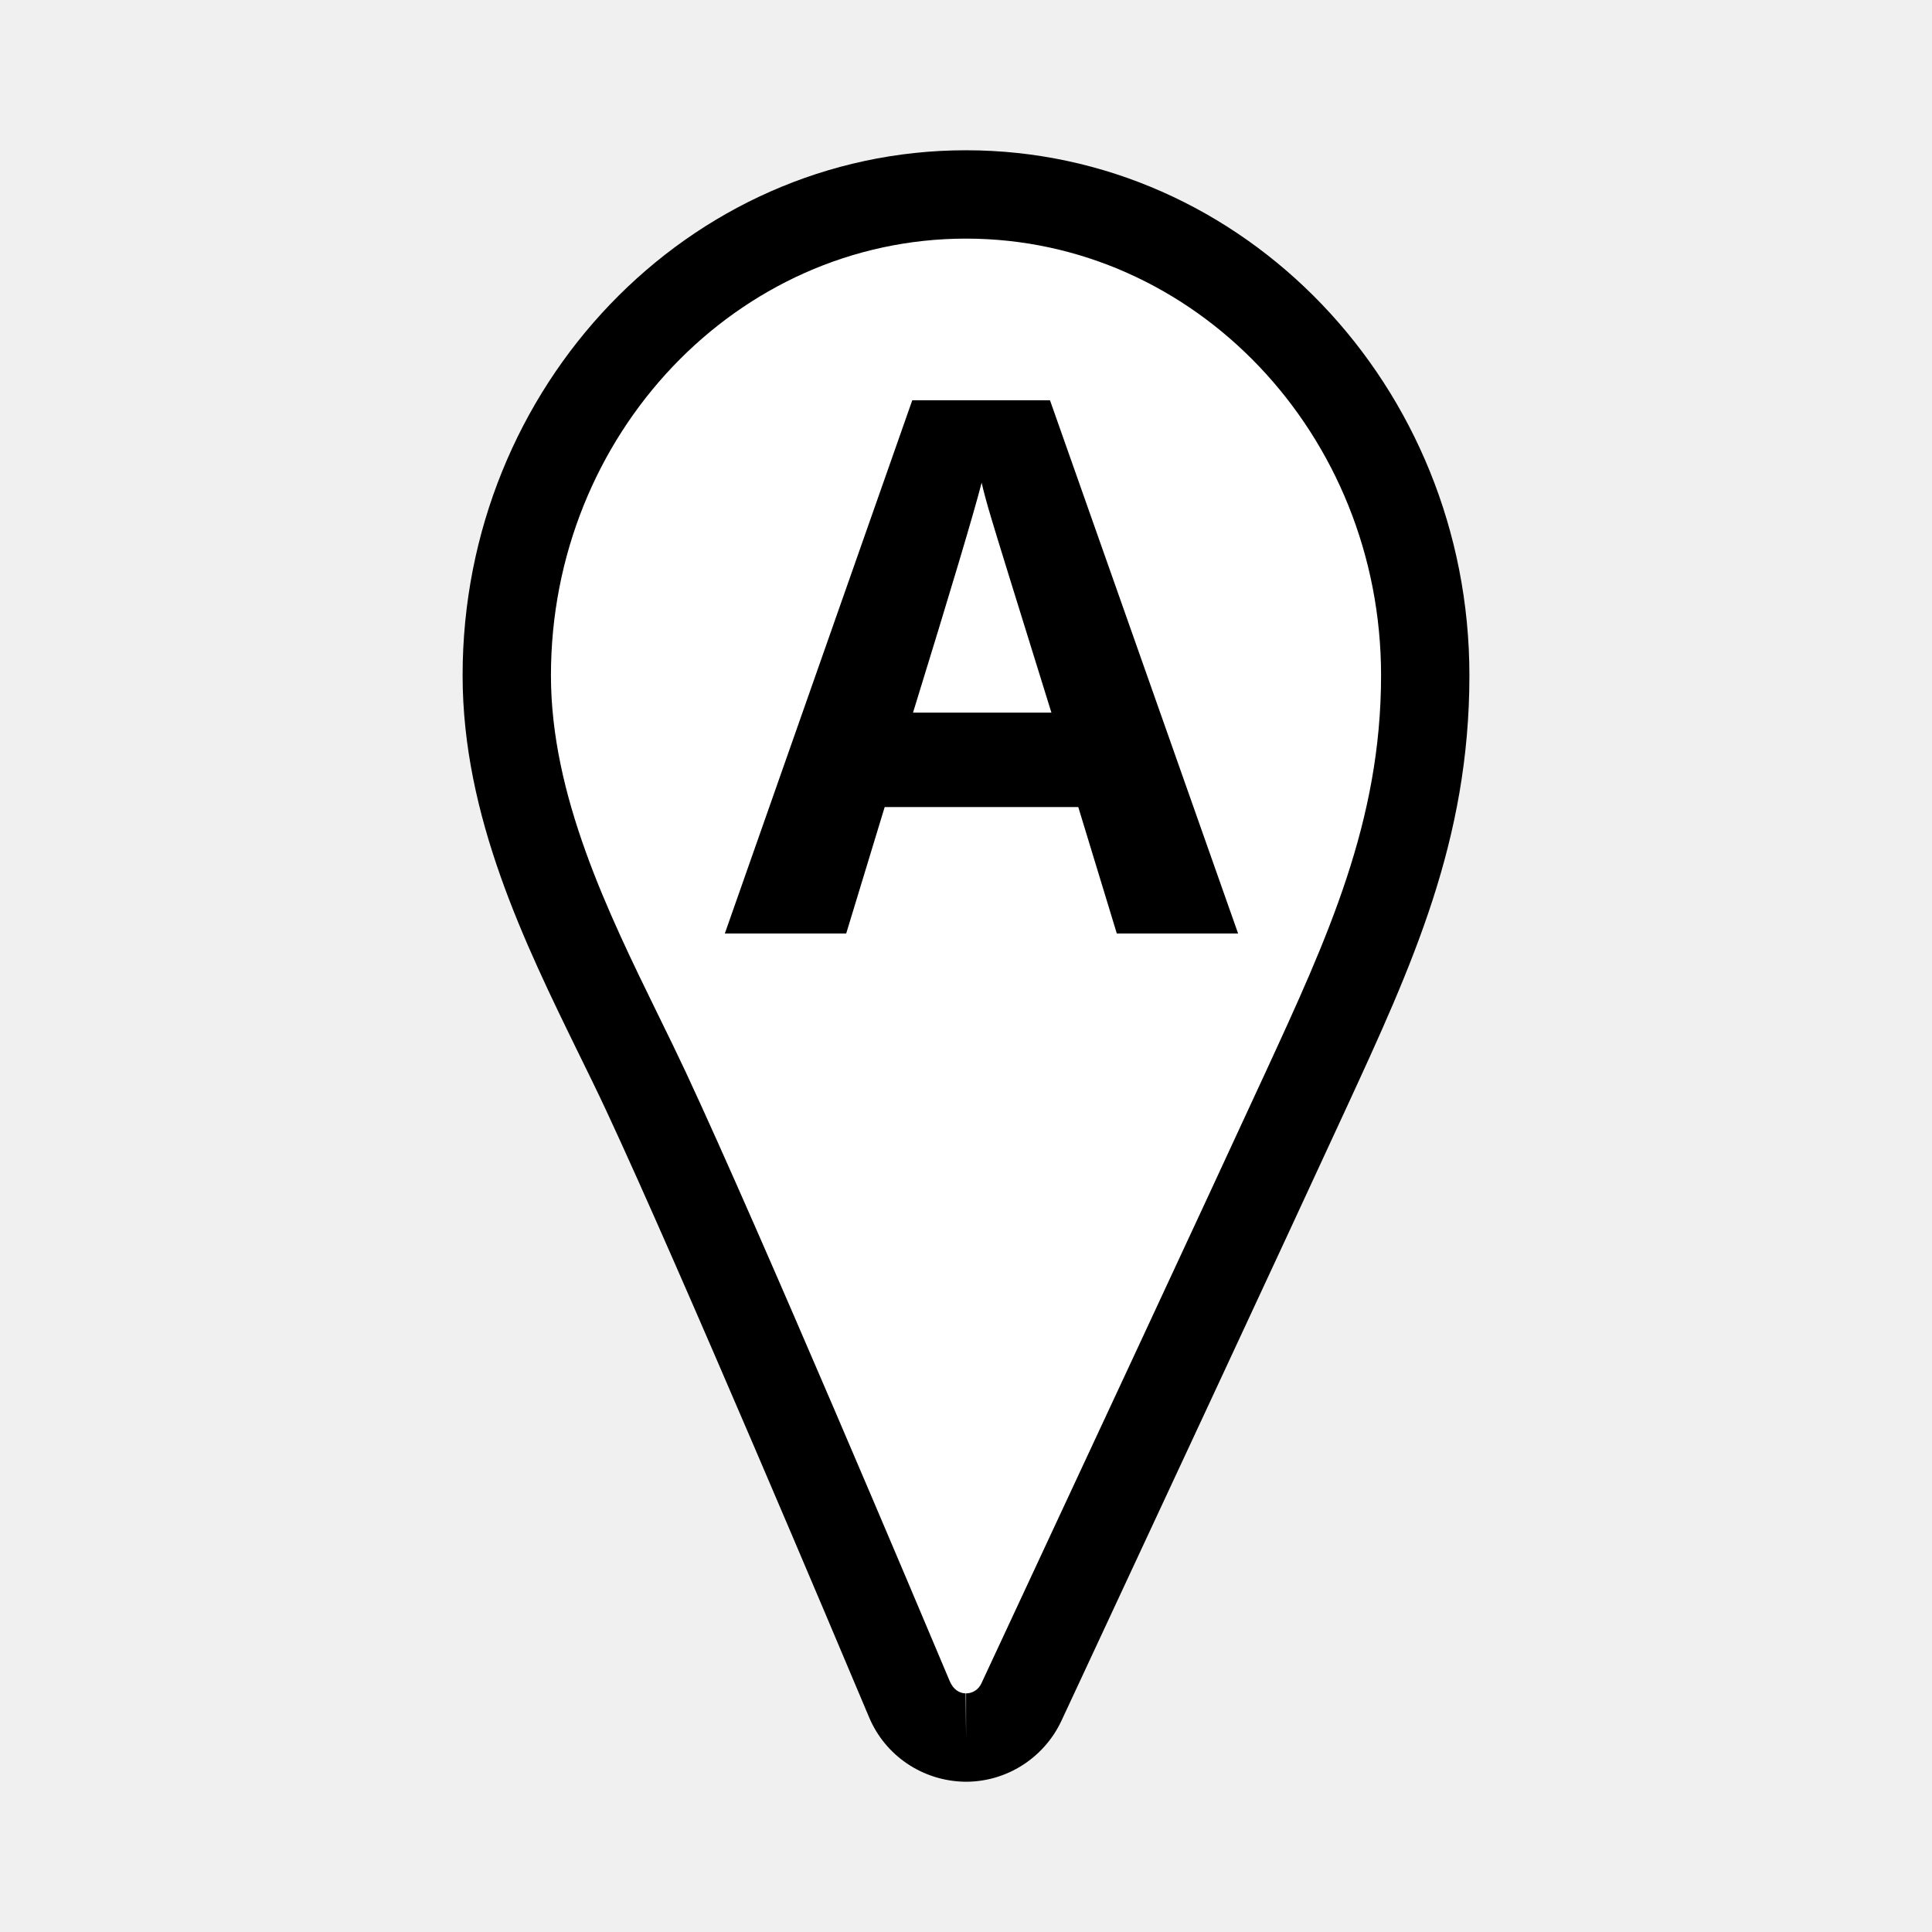
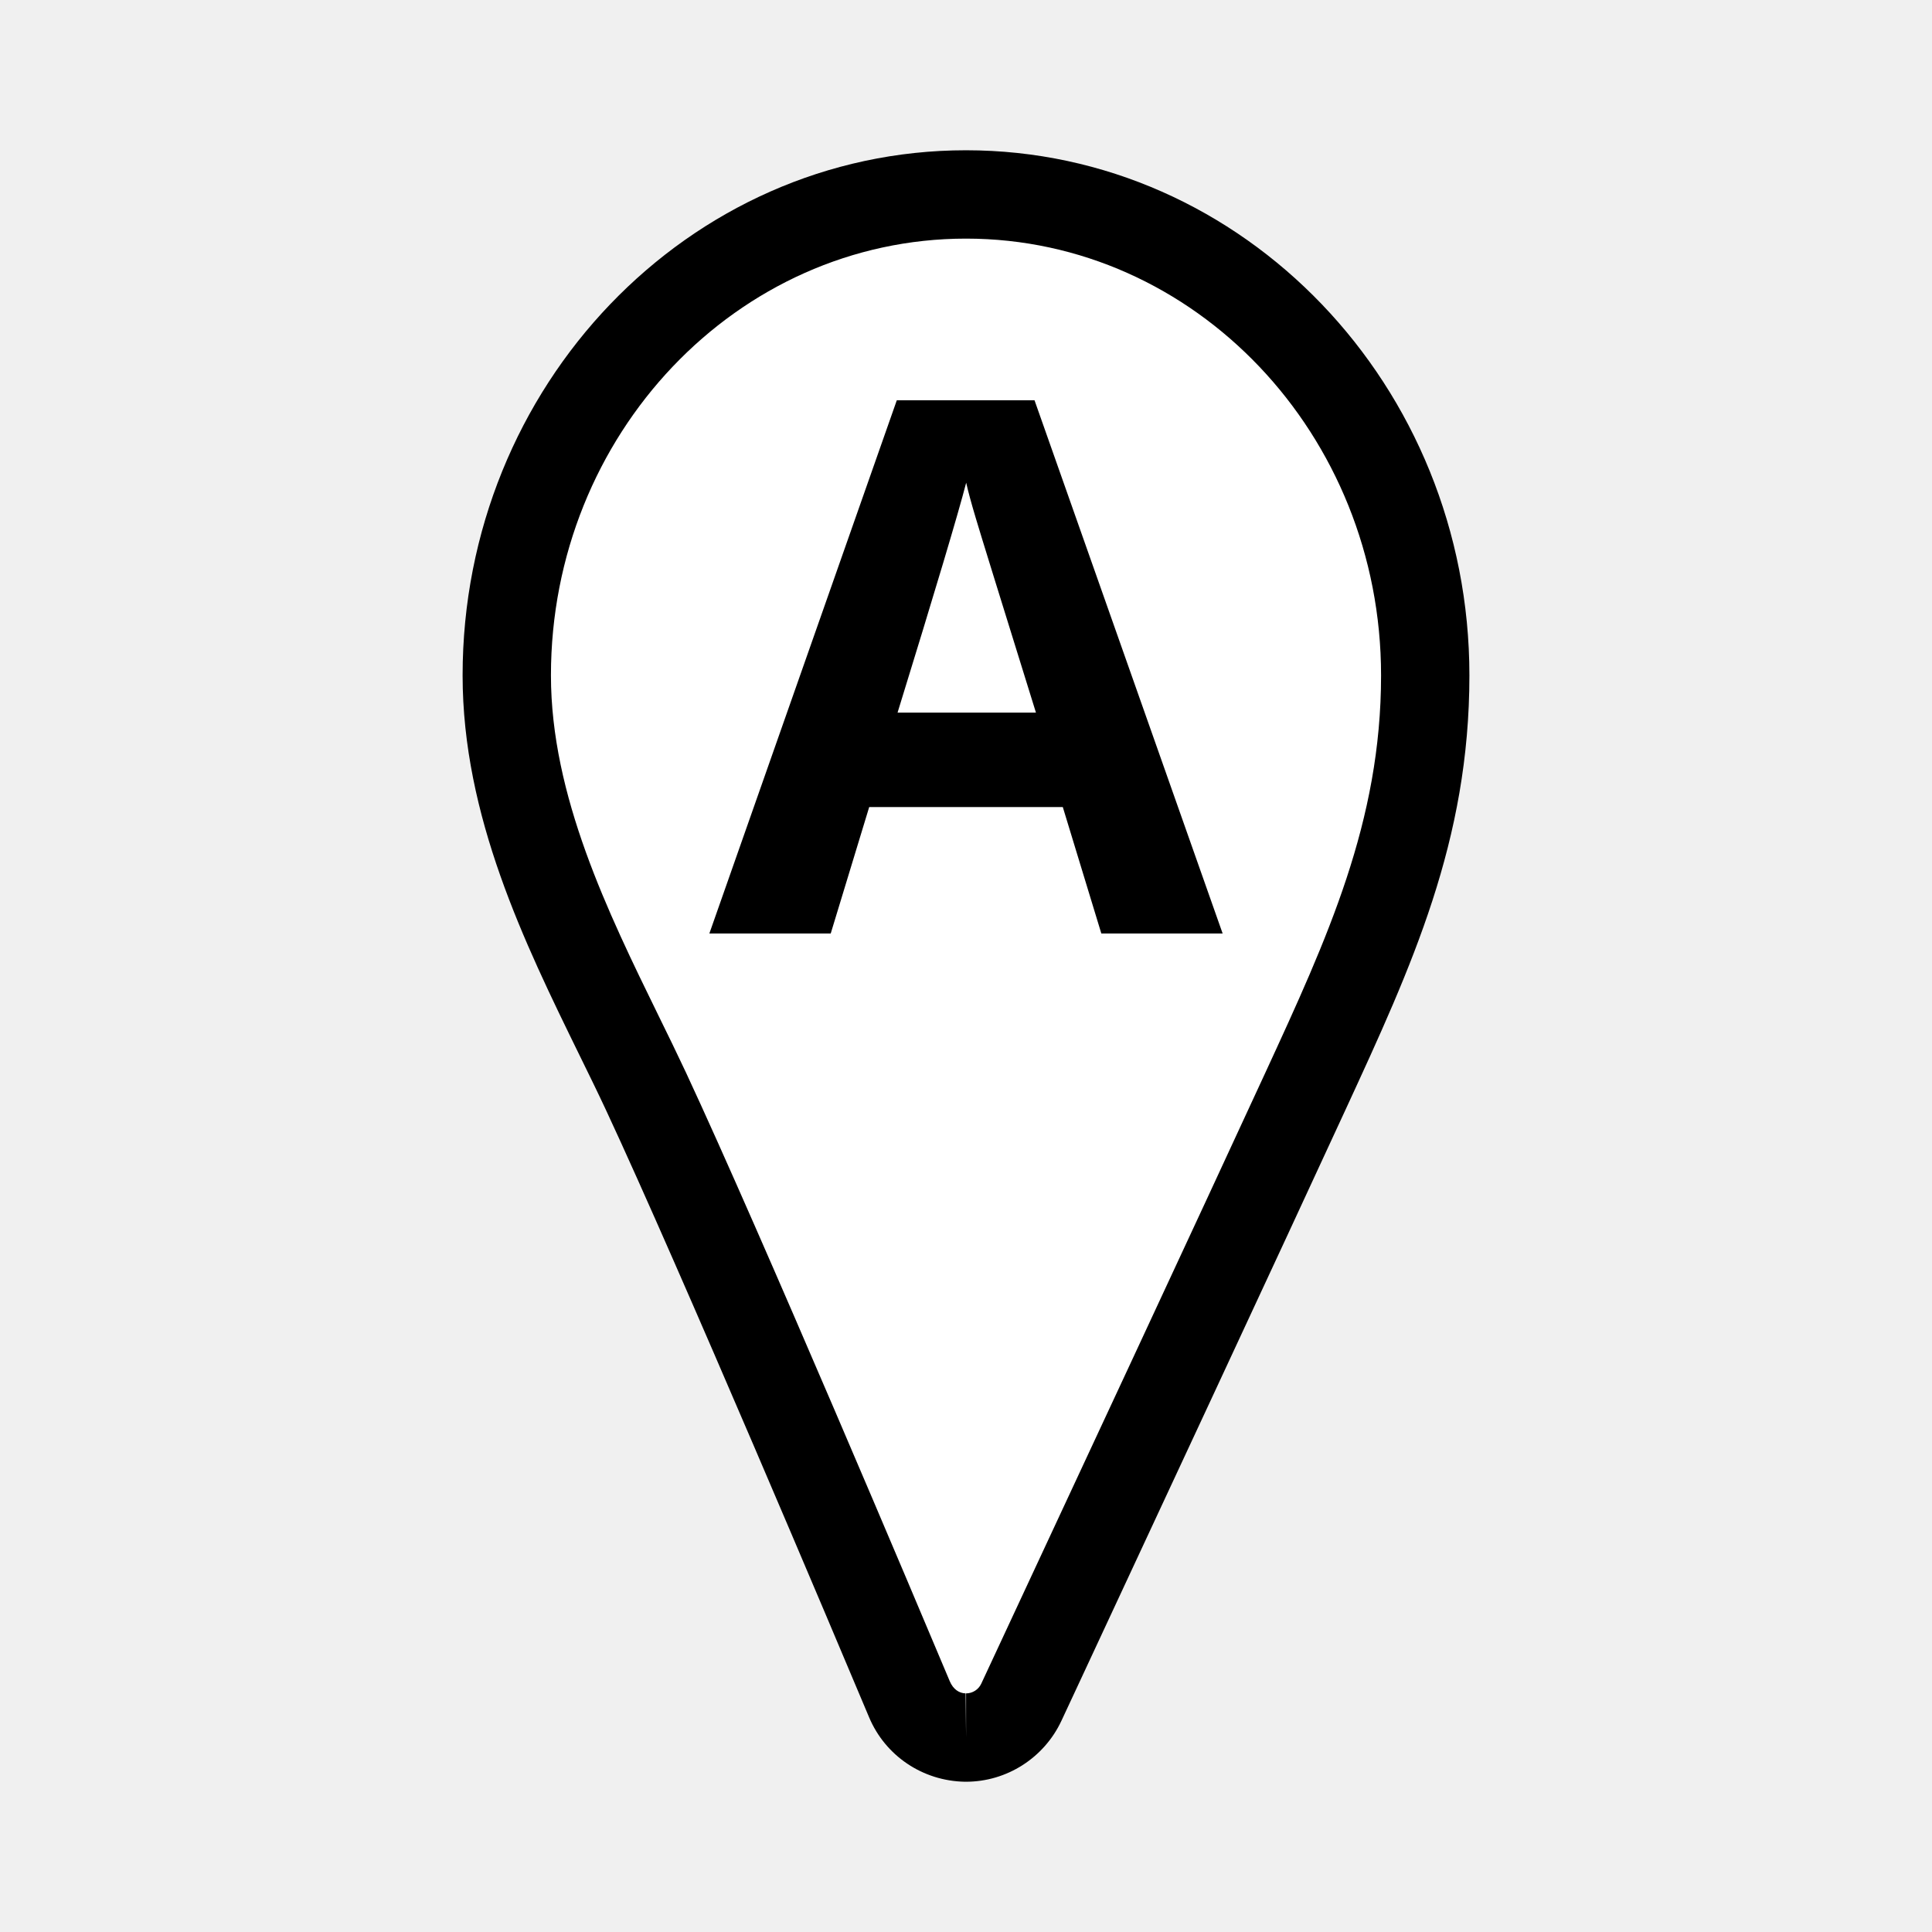
<svg xmlns="http://www.w3.org/2000/svg" version="1.1" id="Layer_1" x="0px" y="0px" width="180px" height="180px" viewBox="0 0 180 180" enable-background="new 0 0 180 180" xml:space="preserve">
  <g>
    <g>
      <path fill="#FFFFFF" d="M90,18.115c-23.59,0-42.785,20.097-42.785,44.809c0,12.17,5.543,23.502,10.431,33.493    c0.879,1.787,1.739,3.548,2.529,5.238c7.609,16.321,24.424,56.352,24.592,56.751c0.874,2.071,2.878,3.438,5.126,3.479    c0.032,0,0.072,0,0.112,0c2.2,0,4.204-1.273,5.14-3.267c0.195-0.429,19.737-42.309,26.492-56.981    c5.982-12.977,11.148-24.18,11.148-38.713C132.785,38.212,113.596,18.115,90,18.115z" />
      <path d="M90.005,166h-0.112c-3.938-0.069-7.411-2.422-8.917-5.994c-2.932-6.969-17.556-41.654-24.53-56.611    c-0.777-1.664-1.627-3.397-2.492-5.16c-5.091-10.407-10.854-22.188-10.854-35.311C43.099,35.947,64.138,14,90,14    s46.901,21.947,46.901,48.924c0,15.437-5.341,27.02-11.527,40.434c-5.522,11.995-19.587,42.166-24.648,53.028l-1.841,3.947    C97.264,163.789,93.786,166,90.005,166z M90,22.231c-21.323,0-38.67,18.255-38.67,40.692c0,11.217,5.318,22.087,10.011,31.68    c0.89,1.809,1.76,3.596,2.562,5.308c7.039,15.097,21.717,49.91,24.589,56.735c0.312,0.733,0.863,1.111,1.474,1.122l0.04,4.116    v-4.116c0.604,0,1.158-0.354,1.412-0.897c0.02-0.04,0.708-1.514,1.847-3.963c5.062-10.854,19.115-41.007,24.635-52.991    c5.779-12.54,10.771-23.365,10.771-36.993C128.67,40.486,111.323,22.231,90,22.231z" />
    </g>
    <g>
-       <path d="M104.051,86.973l-3.59-11.779H82.423l-3.585,11.779H67.53L84.995,37.29h12.829l17.528,49.683H104.051z M97.958,66.394    c-3.317-10.669-5.188-16.706-5.6-18.104c-0.419-1.398-0.719-2.506-0.9-3.317c-0.745,2.889-2.878,10.029-6.394,21.422H97.958z" />
+       <path d="M102.609,86.973l-3.59-11.779H80.981l-3.585,11.779H66.089L83.554,37.29h12.829l17.528,49.683H102.609z M96.517,66.394    c-3.317-10.669-5.188-16.706-5.6-18.104c-0.419-1.398-0.719-2.506-0.9-3.317c-0.745,2.889-2.878,10.029-6.394,21.422H96.517z" />
    </g>
  </g>
</svg>
